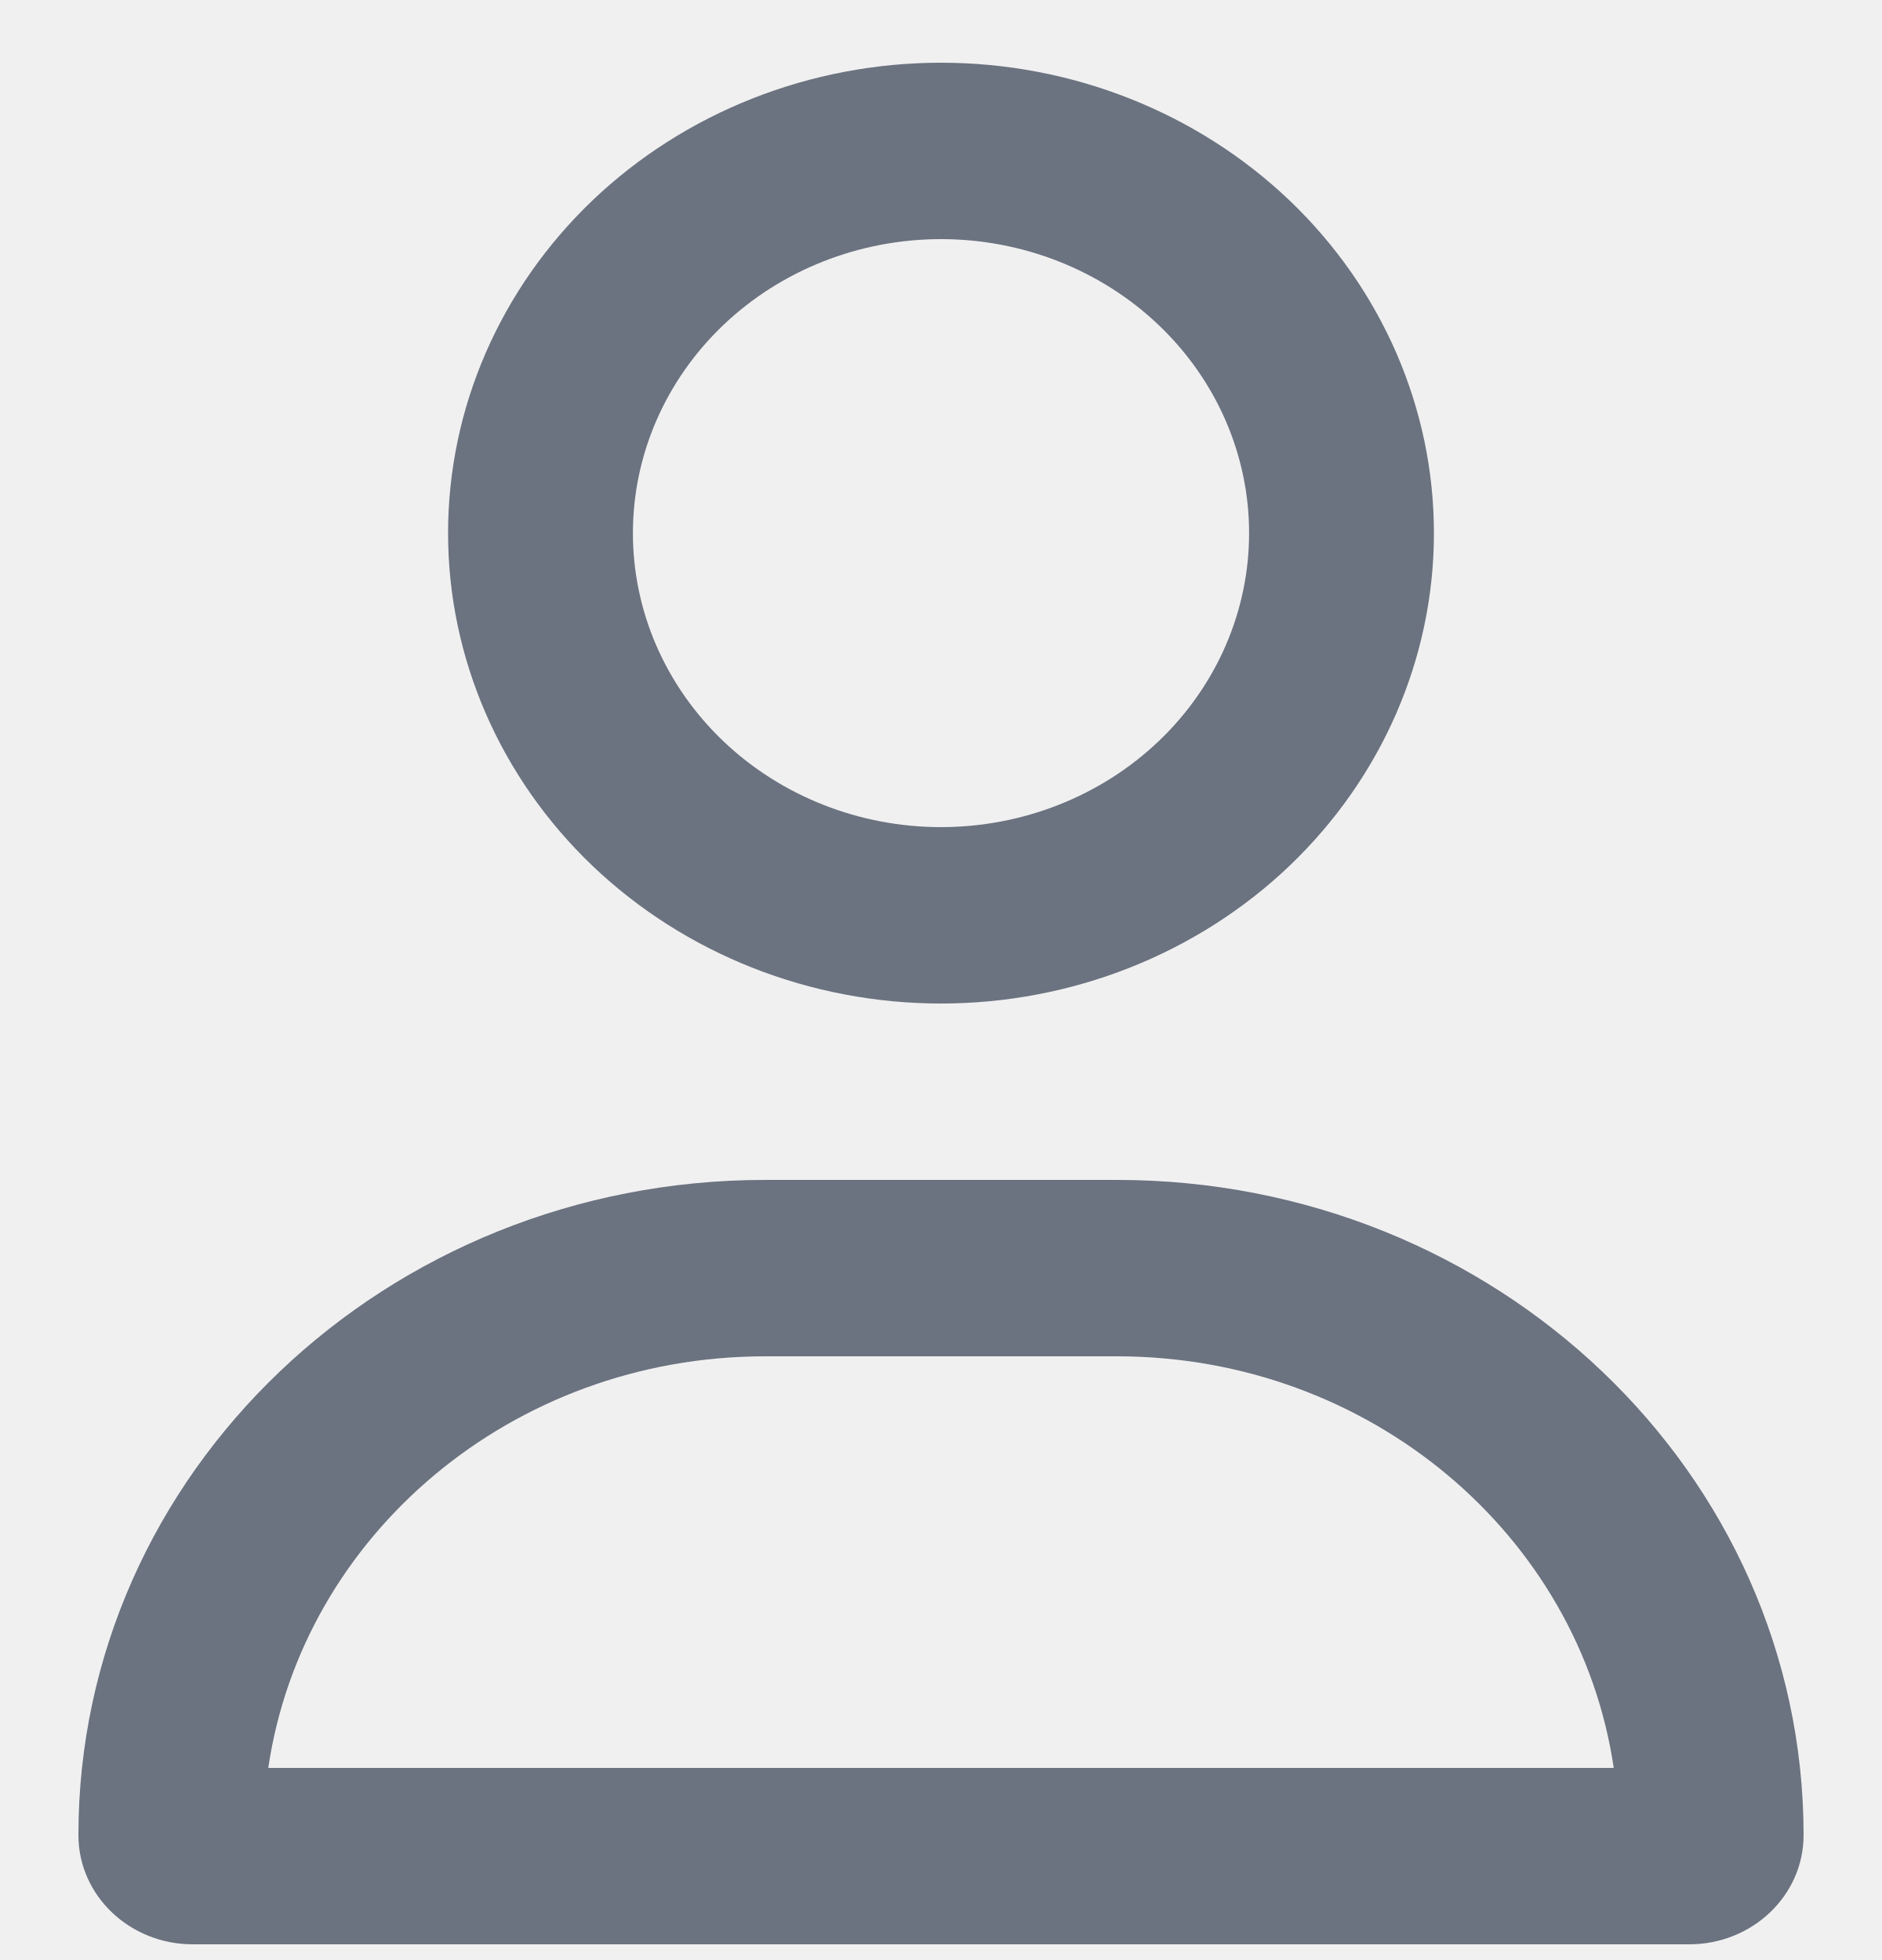
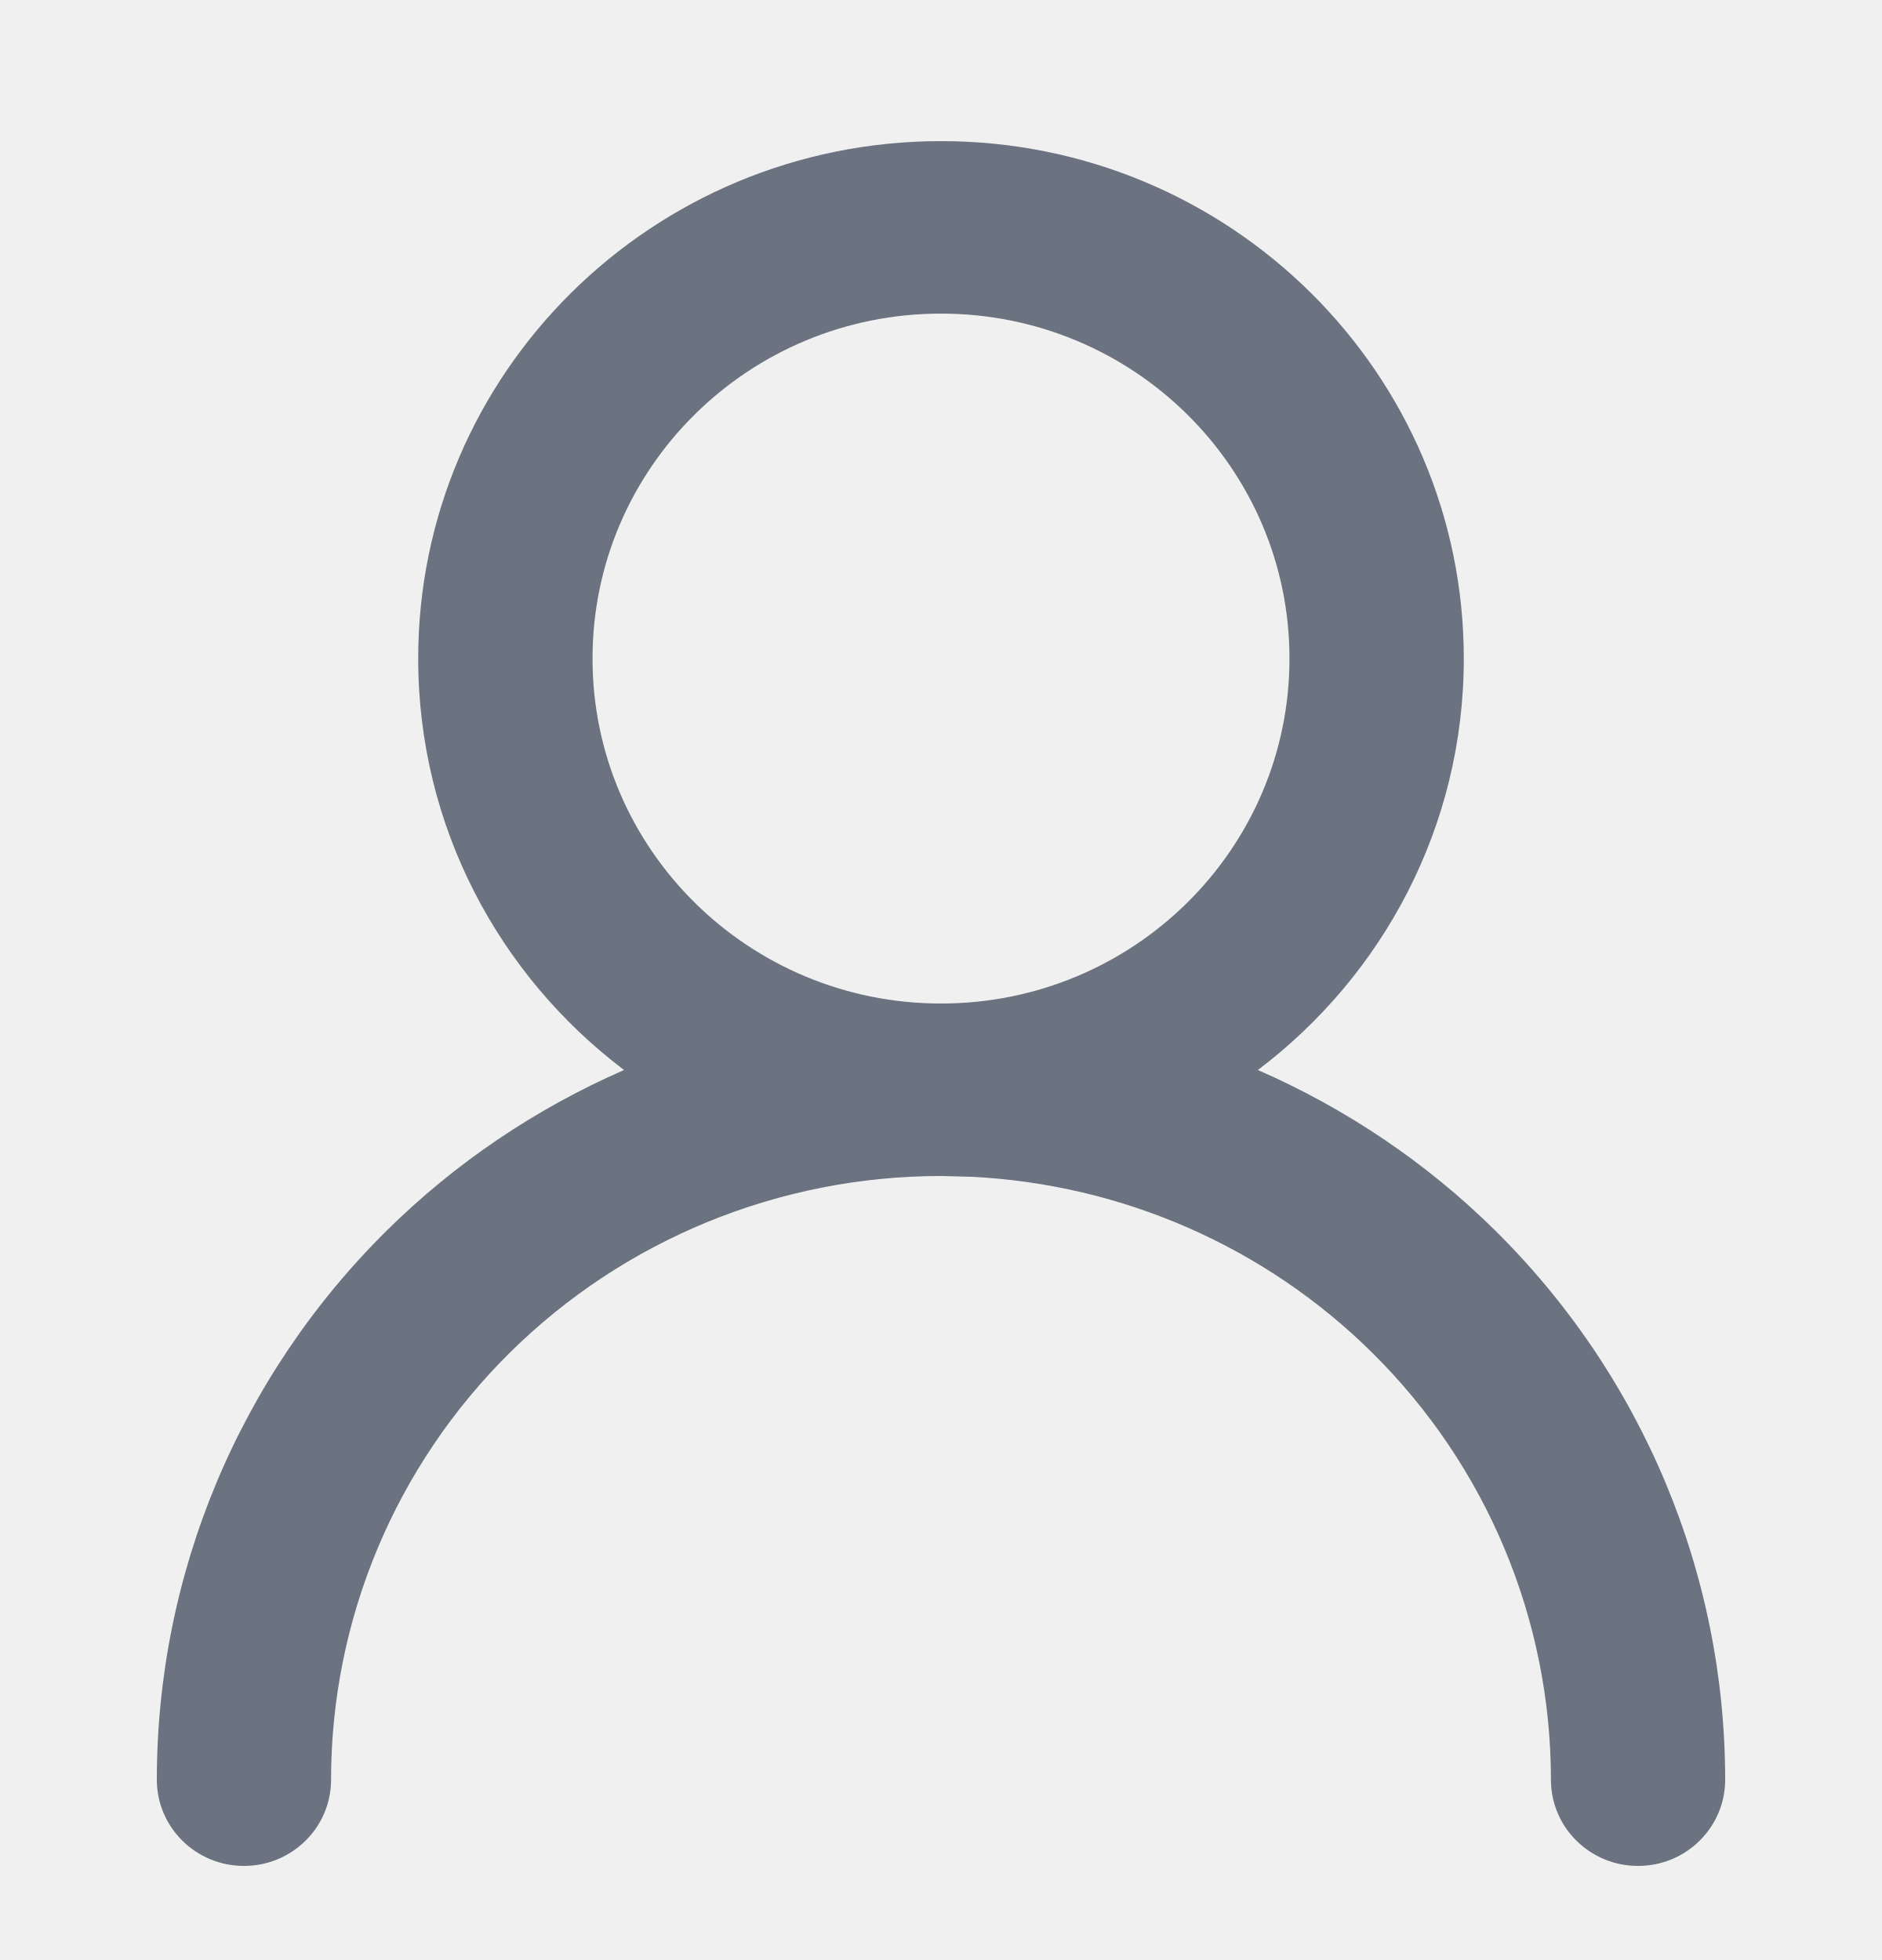
<svg xmlns="http://www.w3.org/2000/svg" width="24" height="25" viewBox="0 0 24 25" fill="none">
-   <g clip-path="url(#clip0_15_294)">
-     <path d="M15.929 6.8C15.929 5.805 15.515 4.852 14.778 4.148C14.041 3.445 13.042 3.05 12 3.05C10.958 3.05 9.959 3.445 9.222 4.148C8.485 4.852 8.071 5.805 8.071 6.8C8.071 7.795 8.485 8.748 9.222 9.452C9.959 10.155 10.958 10.55 12 10.55C13.042 10.55 14.041 10.155 14.778 9.452C15.515 8.748 15.929 7.795 15.929 6.8ZM5.714 6.8C5.714 5.209 6.377 3.683 7.555 2.557C8.734 1.432 10.333 0.8 12 0.8C13.667 0.8 15.266 1.432 16.445 2.557C17.623 3.683 18.286 5.209 18.286 6.8C18.286 8.391 17.623 9.917 16.445 11.043C15.266 12.168 13.667 12.8 12 12.8C10.333 12.8 8.734 12.168 7.555 11.043C6.377 9.917 5.714 8.391 5.714 6.8ZM3.421 22.55H20.579C20.142 19.583 17.471 17.3 14.244 17.3H9.756C6.529 17.3 3.858 19.583 3.421 22.55ZM1 23.408C1 18.791 4.919 15.05 9.756 15.05H14.244C19.081 15.05 23 18.791 23 23.408C23 24.177 22.347 24.8 21.541 24.8H2.458C1.653 24.8 1 24.177 1 23.408Z" fill="#6B7280" />
-   </g>
-   <defs>
-     <clipPath id="clip0_15_294">
-       <rect width="24" height="24" fill="white" transform="translate(0 0.800049)" />
-     </clipPath>
-   </defs>
+   <path d="M16.444 8.4C16.444 5.97 14.455 4 12 4C9.545 4 7.556 5.97 7.556 8.4C7.556 10.83 9.545 12.8 12 12.8C14.455 12.8 16.444 10.83 16.444 8.4ZM18.667 8.4C18.667 10.541 17.636 12.442 16.041 13.648C17.159 14.137 18.19 14.827 19.071 15.699C20.947 17.556 22 20.074 22 22.7C22 23.308 21.503 23.8 20.889 23.8C20.275 23.8 19.778 23.308 19.778 22.7C19.778 20.658 18.959 18.699 17.5 17.255C16.133 15.901 14.308 15.104 12.385 15.01L12 15C9.937 15 7.958 15.811 6.5 17.255C5.041 18.699 4.222 20.658 4.222 22.7C4.222 23.308 3.725 23.8 3.111 23.8C2.497 23.8 2 23.308 2 22.7C2 20.074 3.053 17.556 4.929 15.699C5.81 14.827 6.84 14.137 7.958 13.648C6.363 12.442 5.333 10.54 5.333 8.4C5.333 4.755 8.318 1.8 12 1.8C15.682 1.8 18.667 4.755 18.667 8.4Z" fill="#6B7280" />
</svg>
